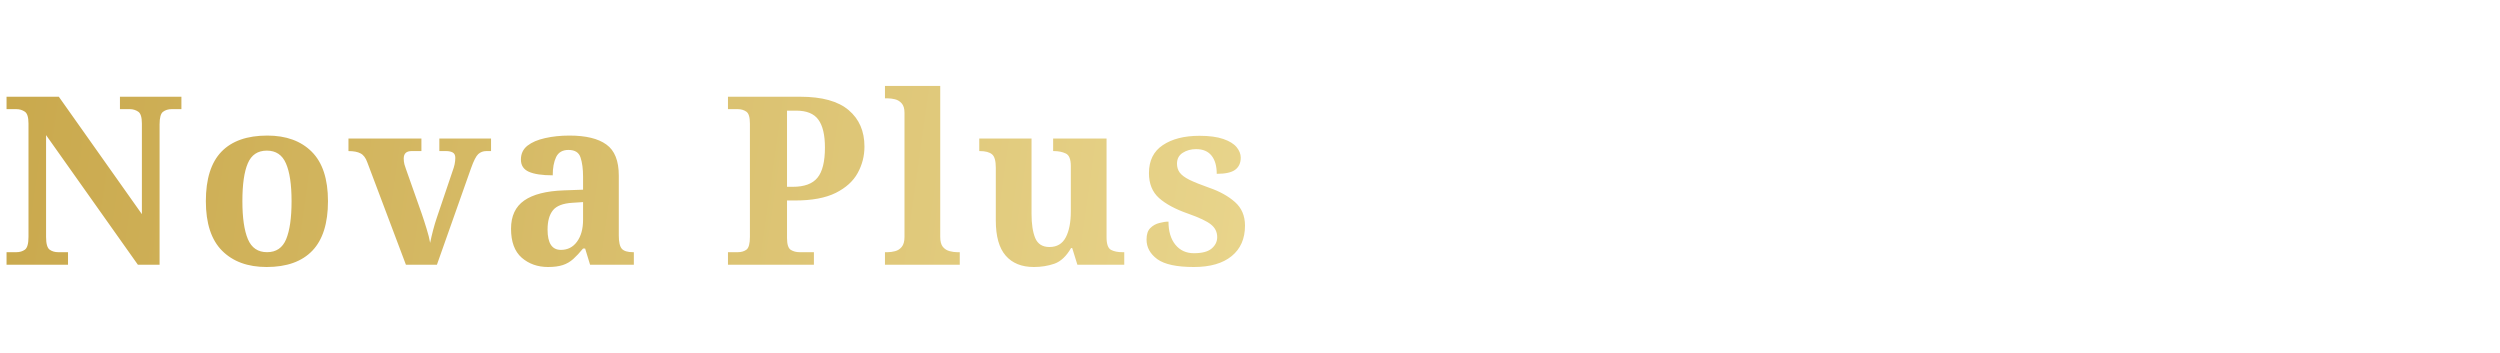
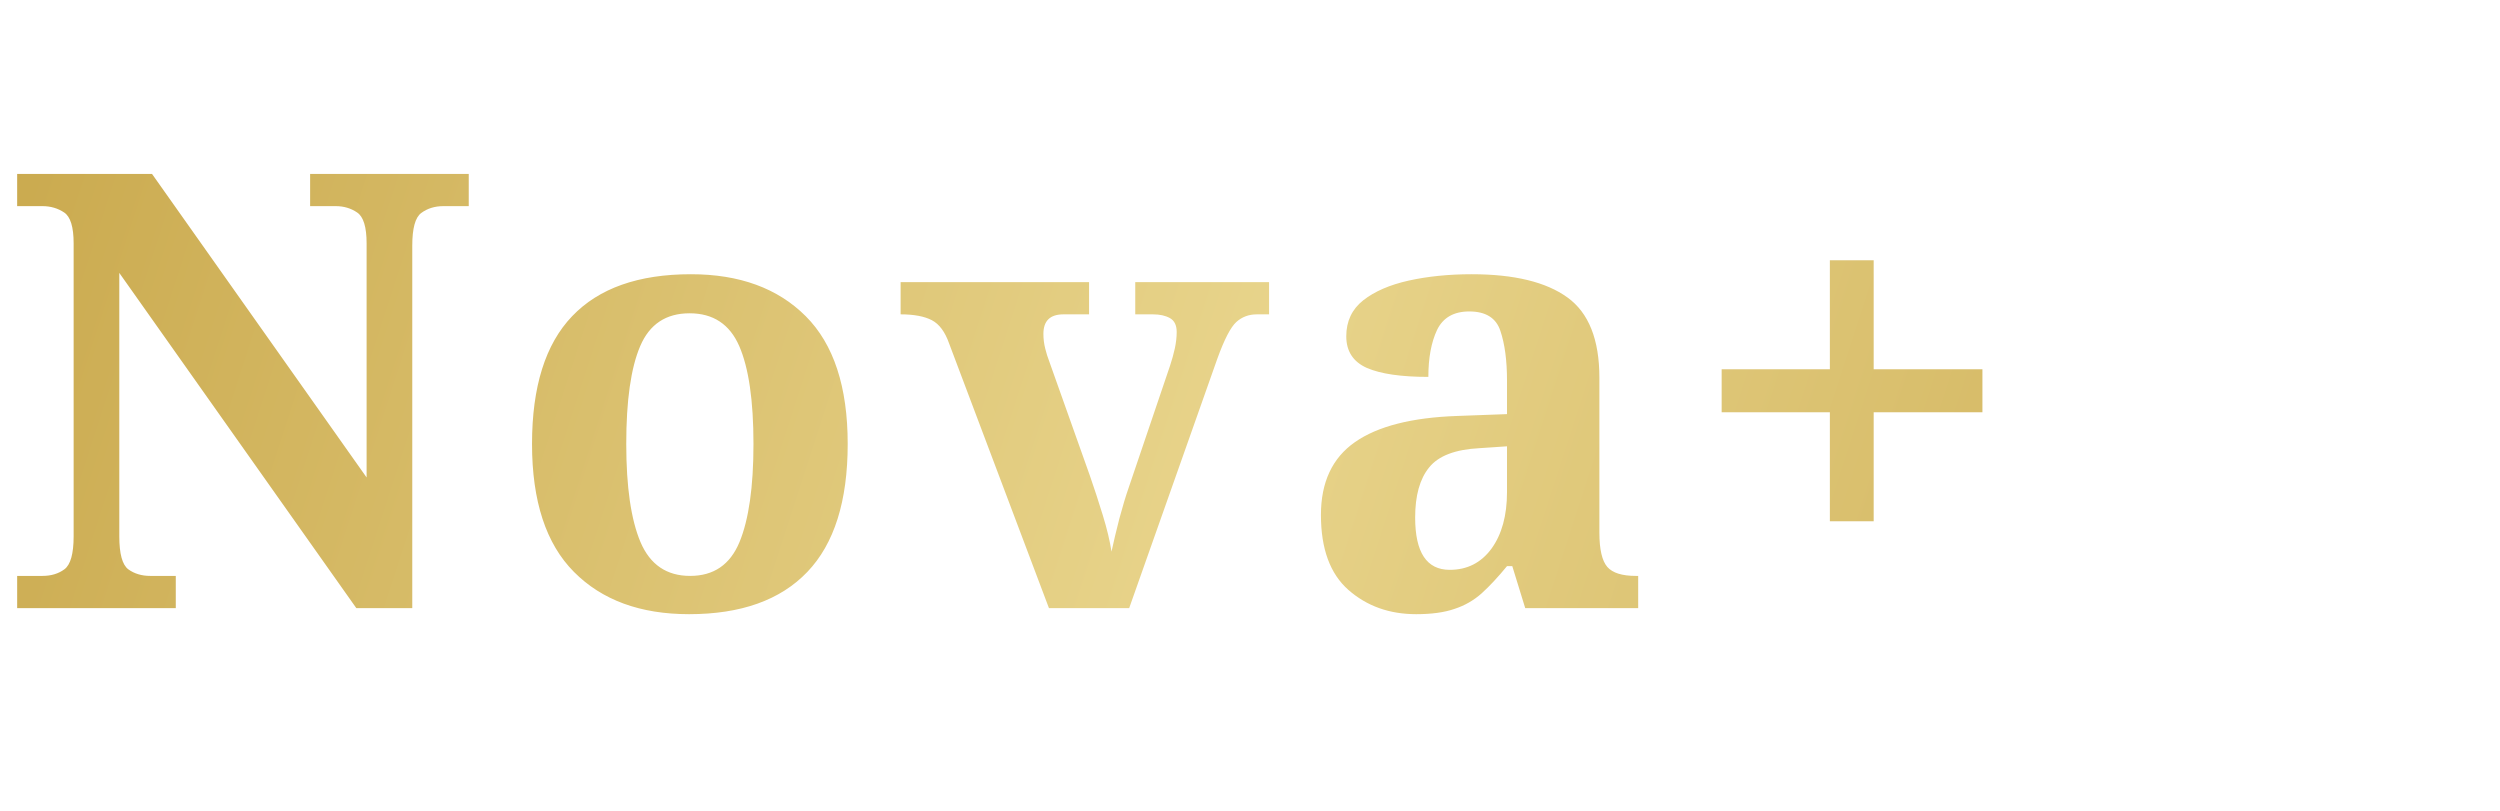
- <svg xmlns="http://www.w3.org/2000/svg" viewBox="0 0 340 48" fill="none" role="img" aria-label="Nova Plus Wallet">
+ <svg xmlns="http://www.w3.org/2000/svg" viewBox="0 0 148 48" fill="none" role="img" aria-label="Nova+">
  <defs>
-     <linearGradient id="np" x1="0" y1="0" x2="340" y2="48" gradientUnits="userSpaceOnUse">
+     <linearGradient id="np" x1="0" y1="0" x2="148" y2="48" gradientUnits="userSpaceOnUse">
      <stop stop-color="#C9A84C" />
      <stop offset="0.5" stop-color="#E8D48B" />
      <stop offset="1" stop-color="#C9A84C" />
    </linearGradient>
  </defs>
-   <text x="0" y="36" fill="url(#np)" font-family="'Playfair Display', Georgia, serif" font-size="32" font-weight="600" letter-spacing="0.04em">Nova Plus</text>
+   <text x="0" y="36" fill="url(#np)" font-family="'Playfair Display', Georgia, serif" font-size="36" font-weight="600" letter-spacing="0.04em">Nova+</text>
</svg>
